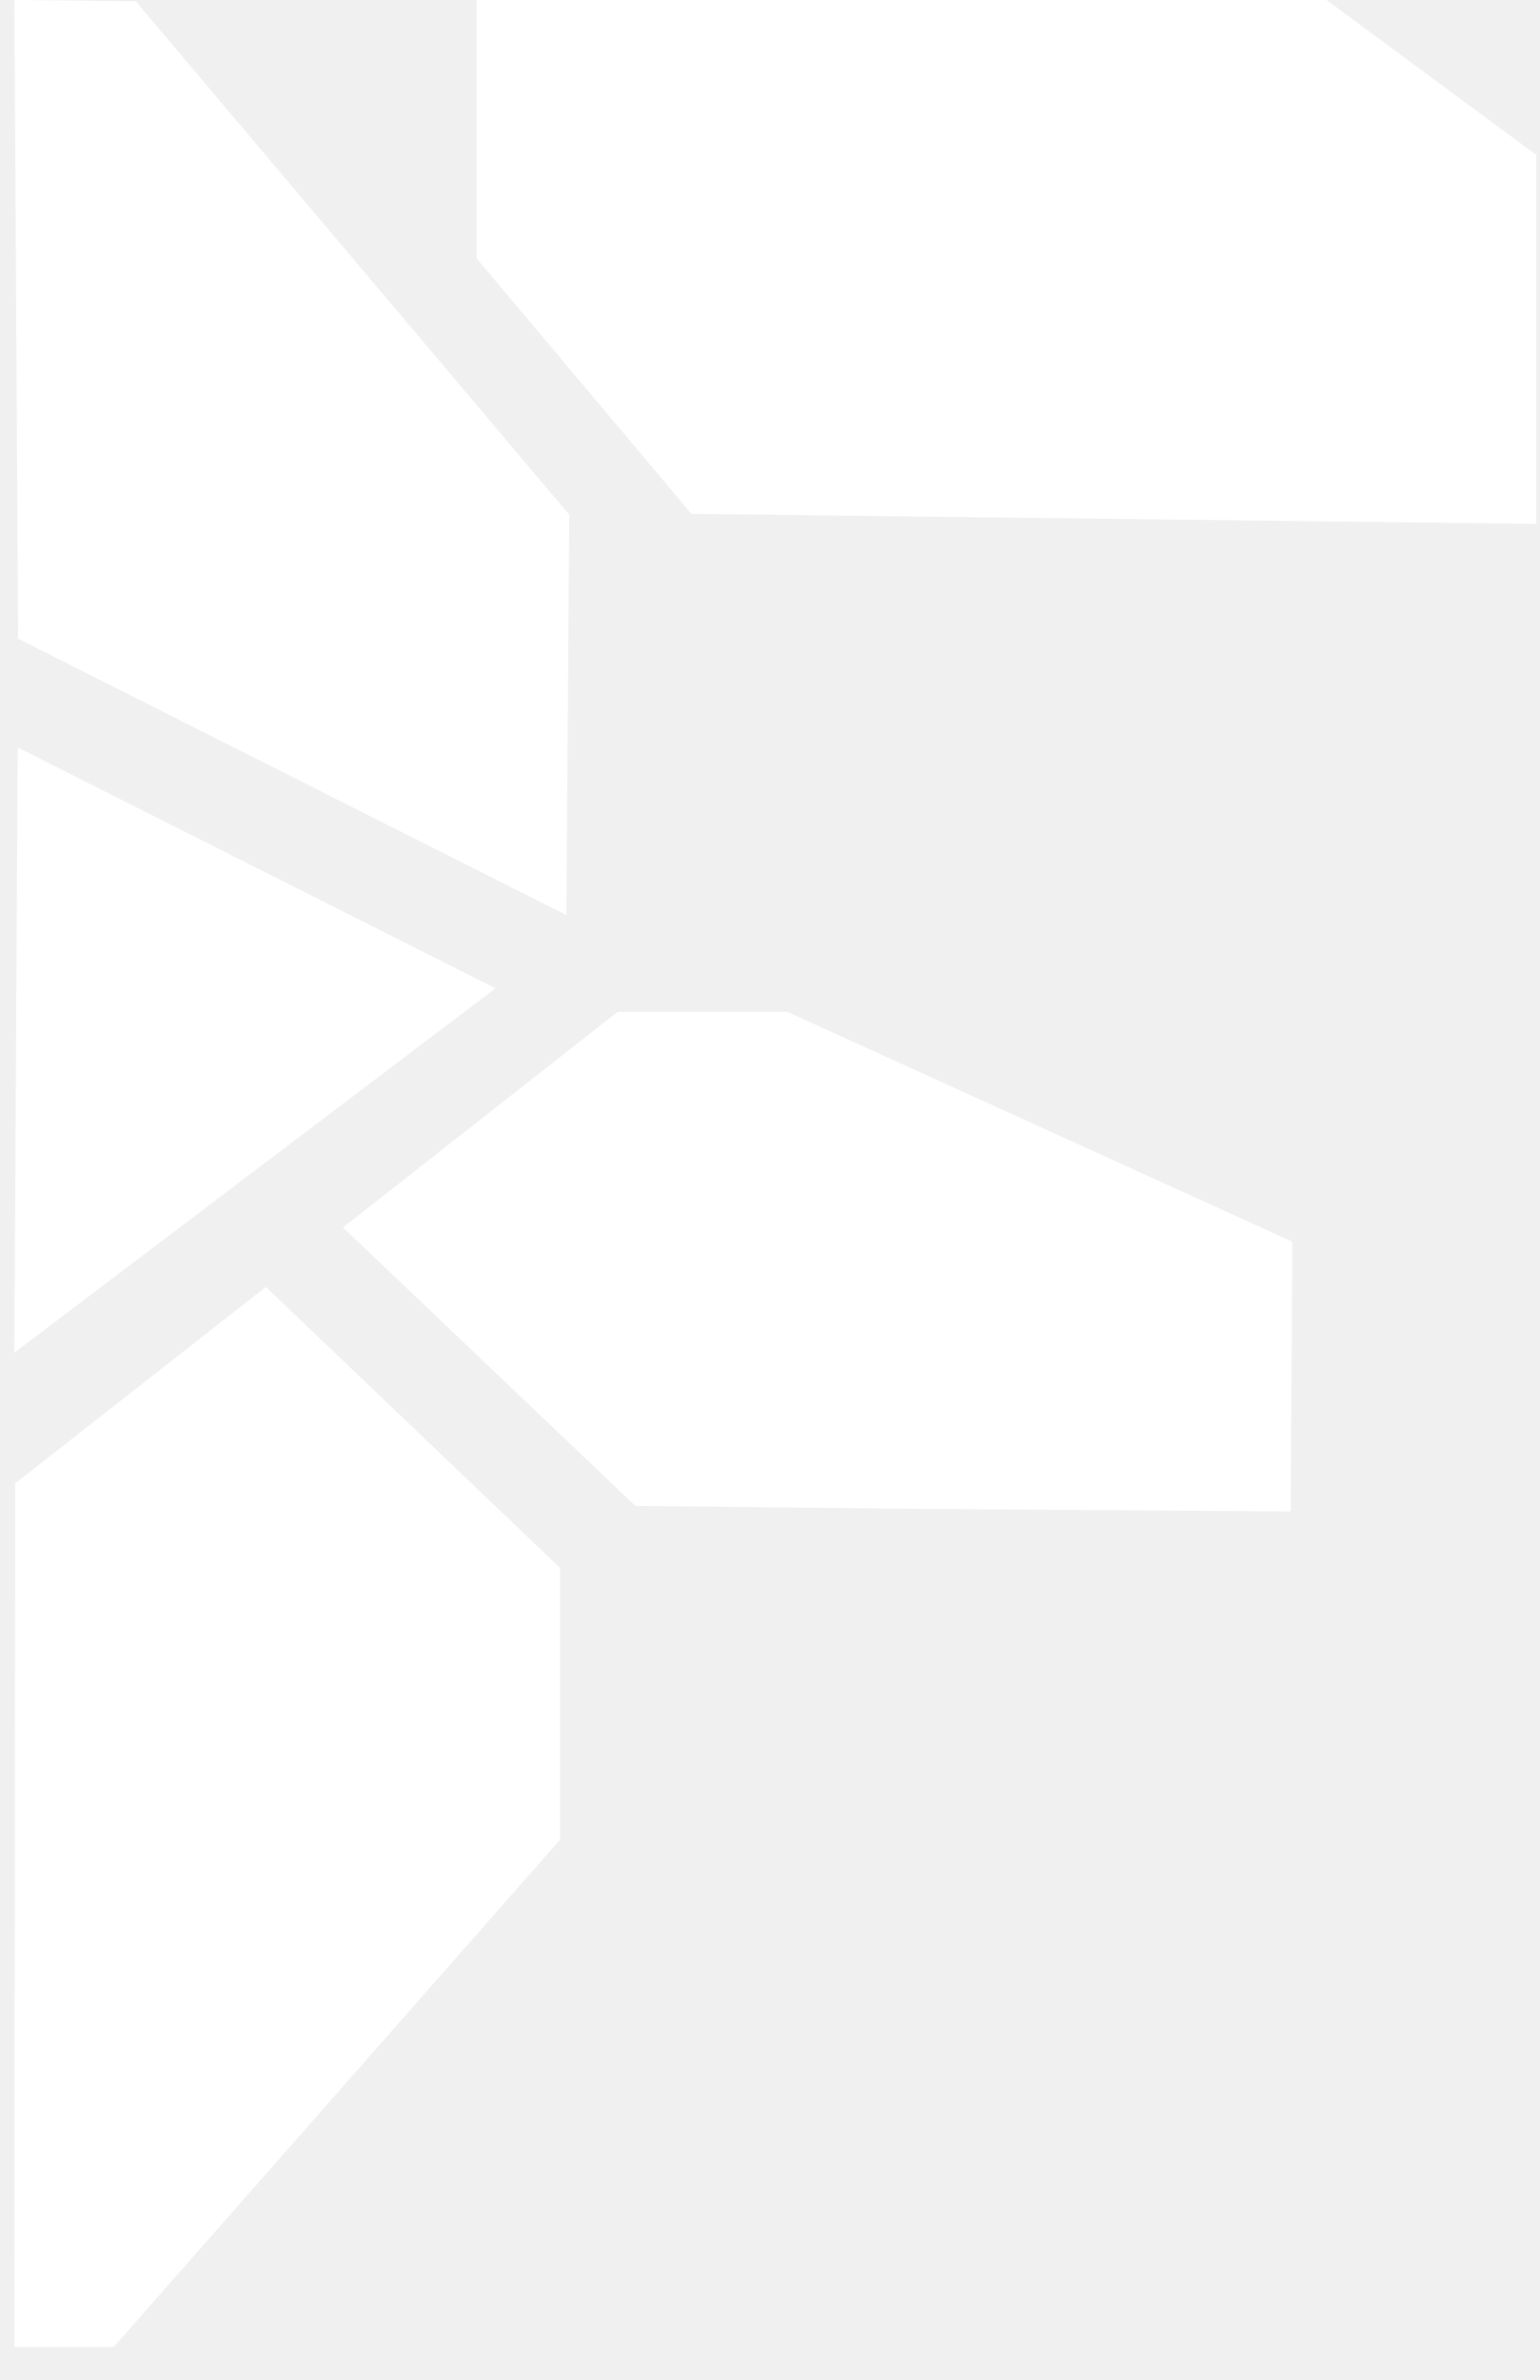
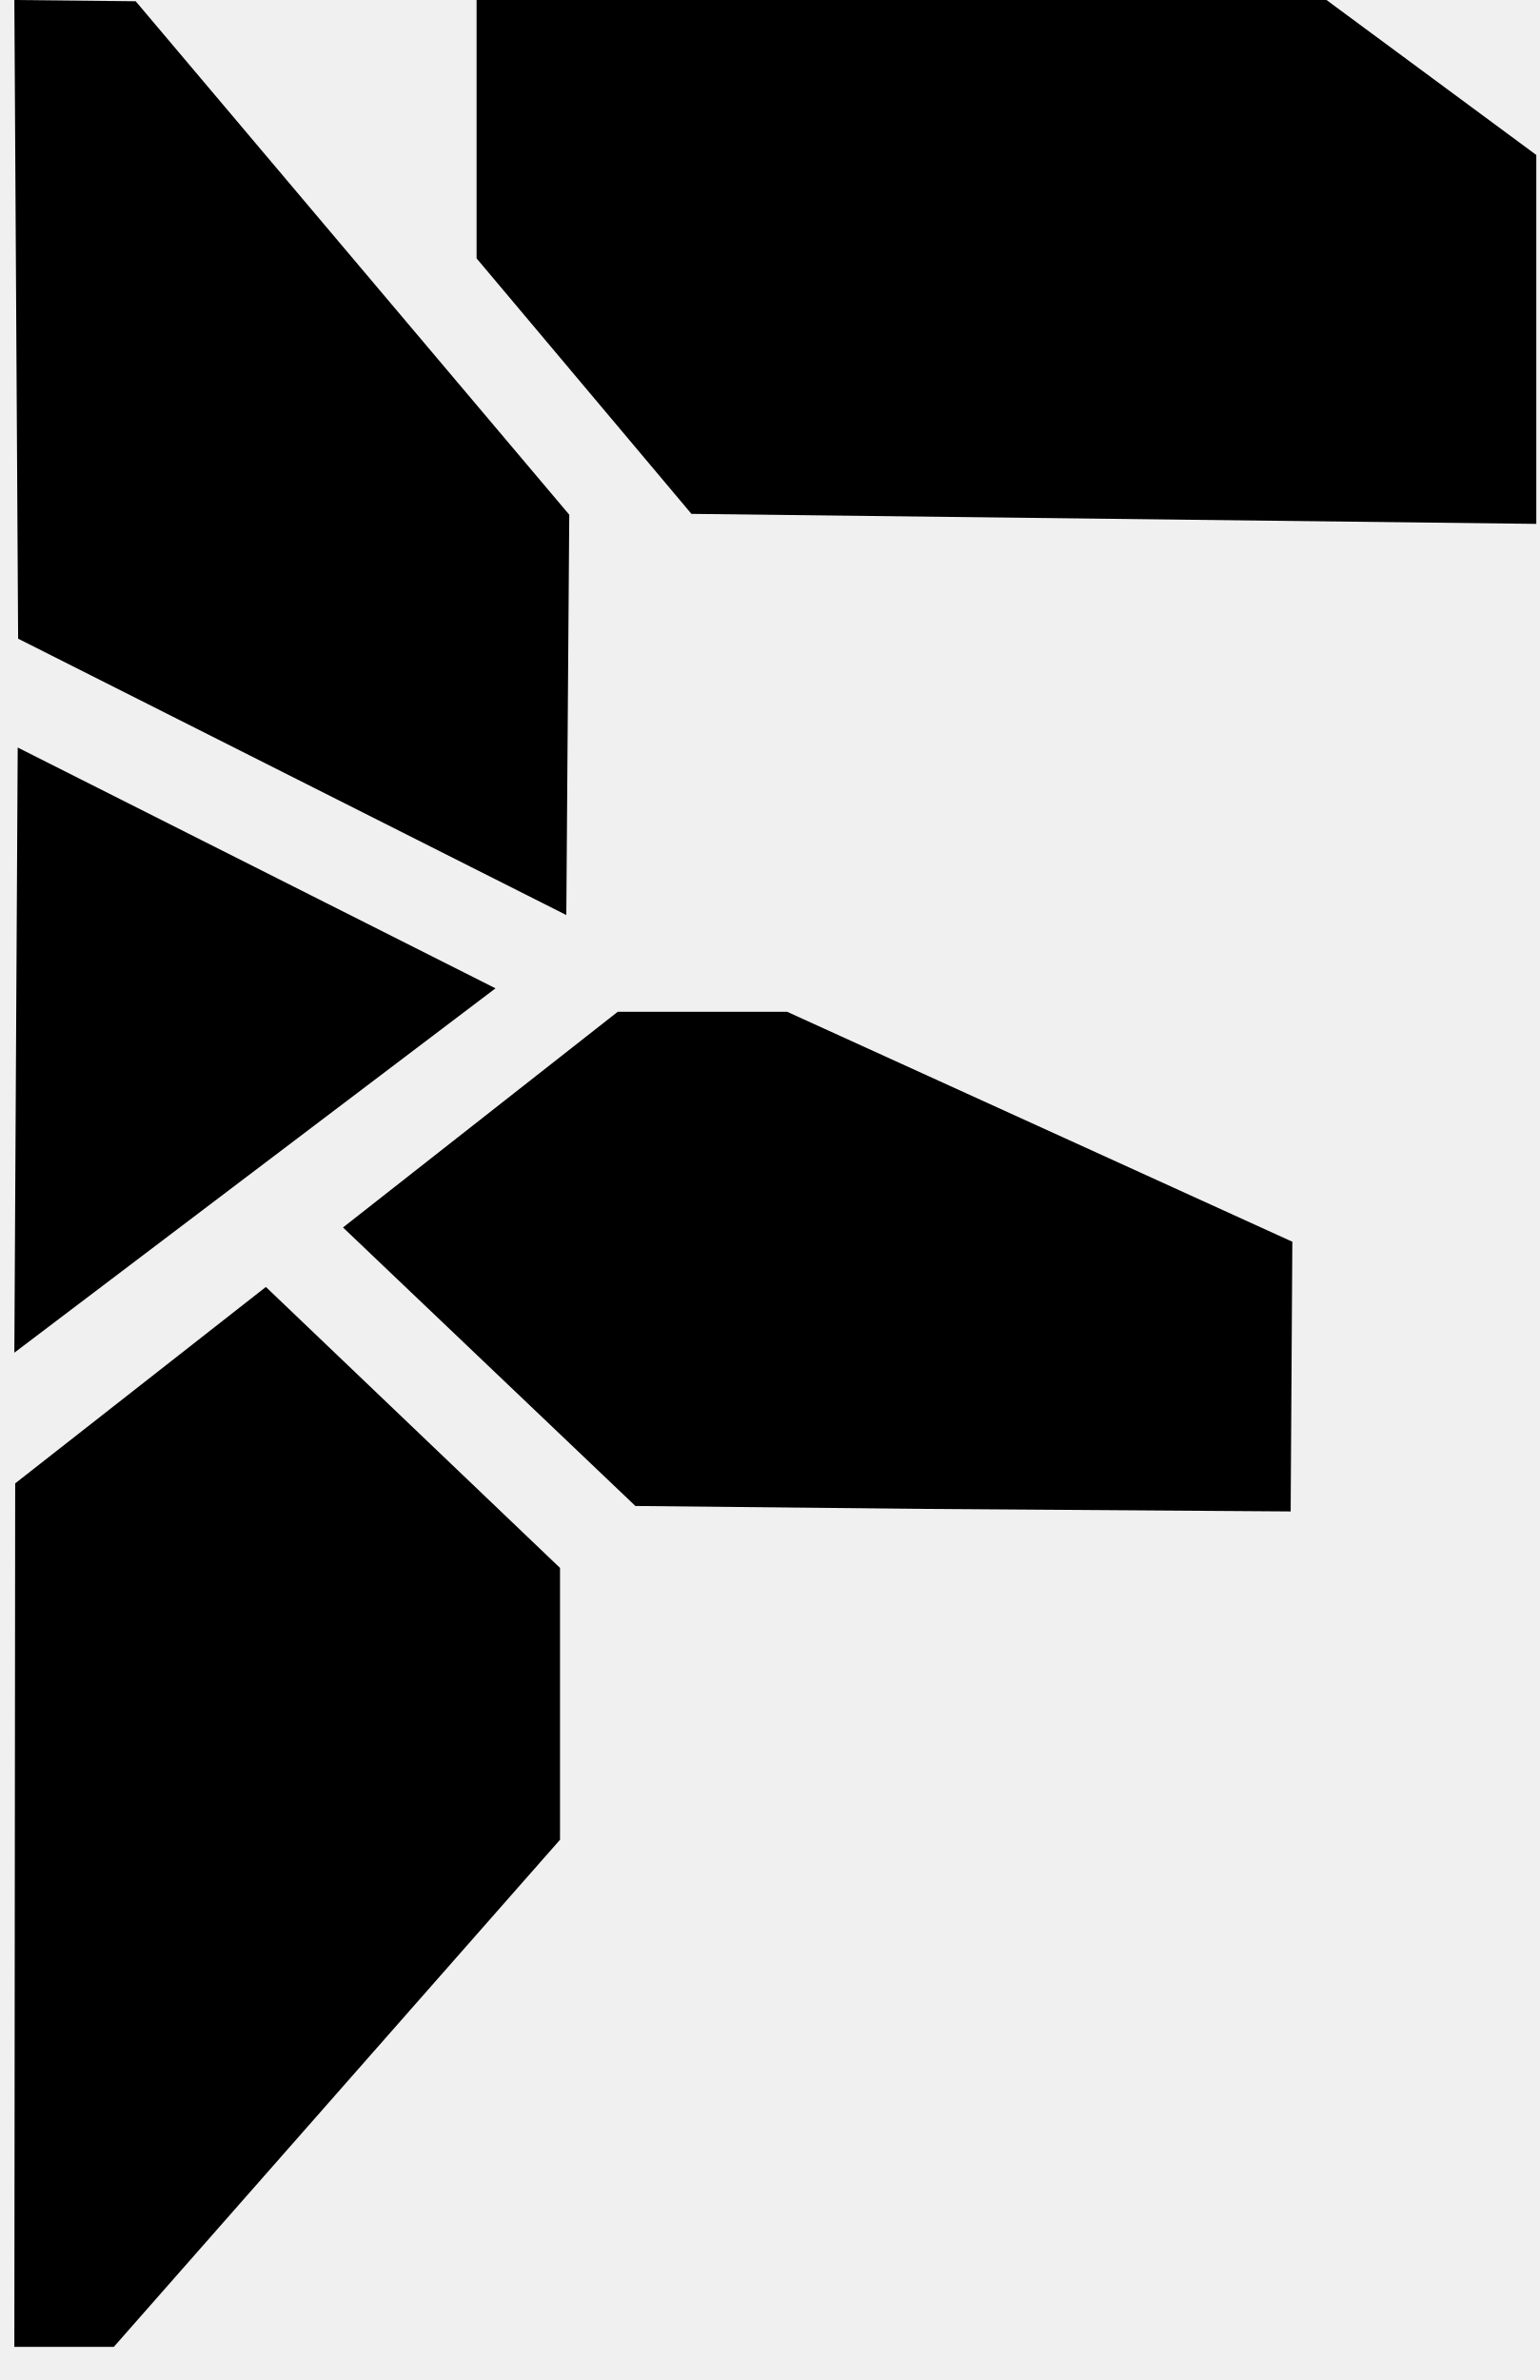
<svg xmlns="http://www.w3.org/2000/svg" width="22" height="34" viewBox="0 0 22 34" fill="none">
  <g clip-path="url(#clip0)">
-     <path d="M18.954 0H6.81V3.691L9.88 7.341L21.952 7.484V2.214L18.954 0Z" fill="white" />
-     <path d="M11.247 14.454H8.827L4.901 17.535L9.079 21.514L13.216 21.556L18.442 21.592L18.466 17.739L11.247 14.454Z" fill="white" />
-     <path d="M8.002 22.399L3.799 18.385L0.217 21.191L0.205 33.527H1.626L8.002 26.282V22.399Z" fill="white" />
-     <path d="M7.08 14.119L0.253 10.679L0.205 19.324L7.08 14.119Z" fill="white" />
-     <path d="M1.939 0.018L0.205 0L0.259 9.124L8.092 13.072L8.134 7.353L1.939 0.018Z" fill="white" />
+     <path d="M18.954 0H6.81V3.691L9.88 7.341L21.952 7.484V2.214L18.954 0Z" fill="black" />
+     <path d="M11.247 14.454H8.827L4.901 17.535L9.079 21.514L13.216 21.556L18.442 21.592L18.466 17.739L11.247 14.454Z" fill="black" />
+     <path d="M8.002 22.399L3.799 18.385L0.217 21.191L0.205 33.527H1.626L8.002 26.282V22.399Z" fill="black" />
+     <path d="M7.08 14.119L0.253 10.679L0.205 19.324L7.08 14.119Z" fill="black" />
+     <path d="M1.939 0.018L0.205 0L0.259 9.124L8.092 13.072L8.134 7.353L1.939 0.018Z" fill="black" />
  </g>
  <defs>
    <clipPath id="clip0">
-       <rect width="21.748" height="33.528" fill="white" transform="translate(0.20459)" />
+       <rect width="21.748" height="33.528" fill="black" transform="translate(0.20459)" />
    </clipPath>
  </defs>
</svg>
